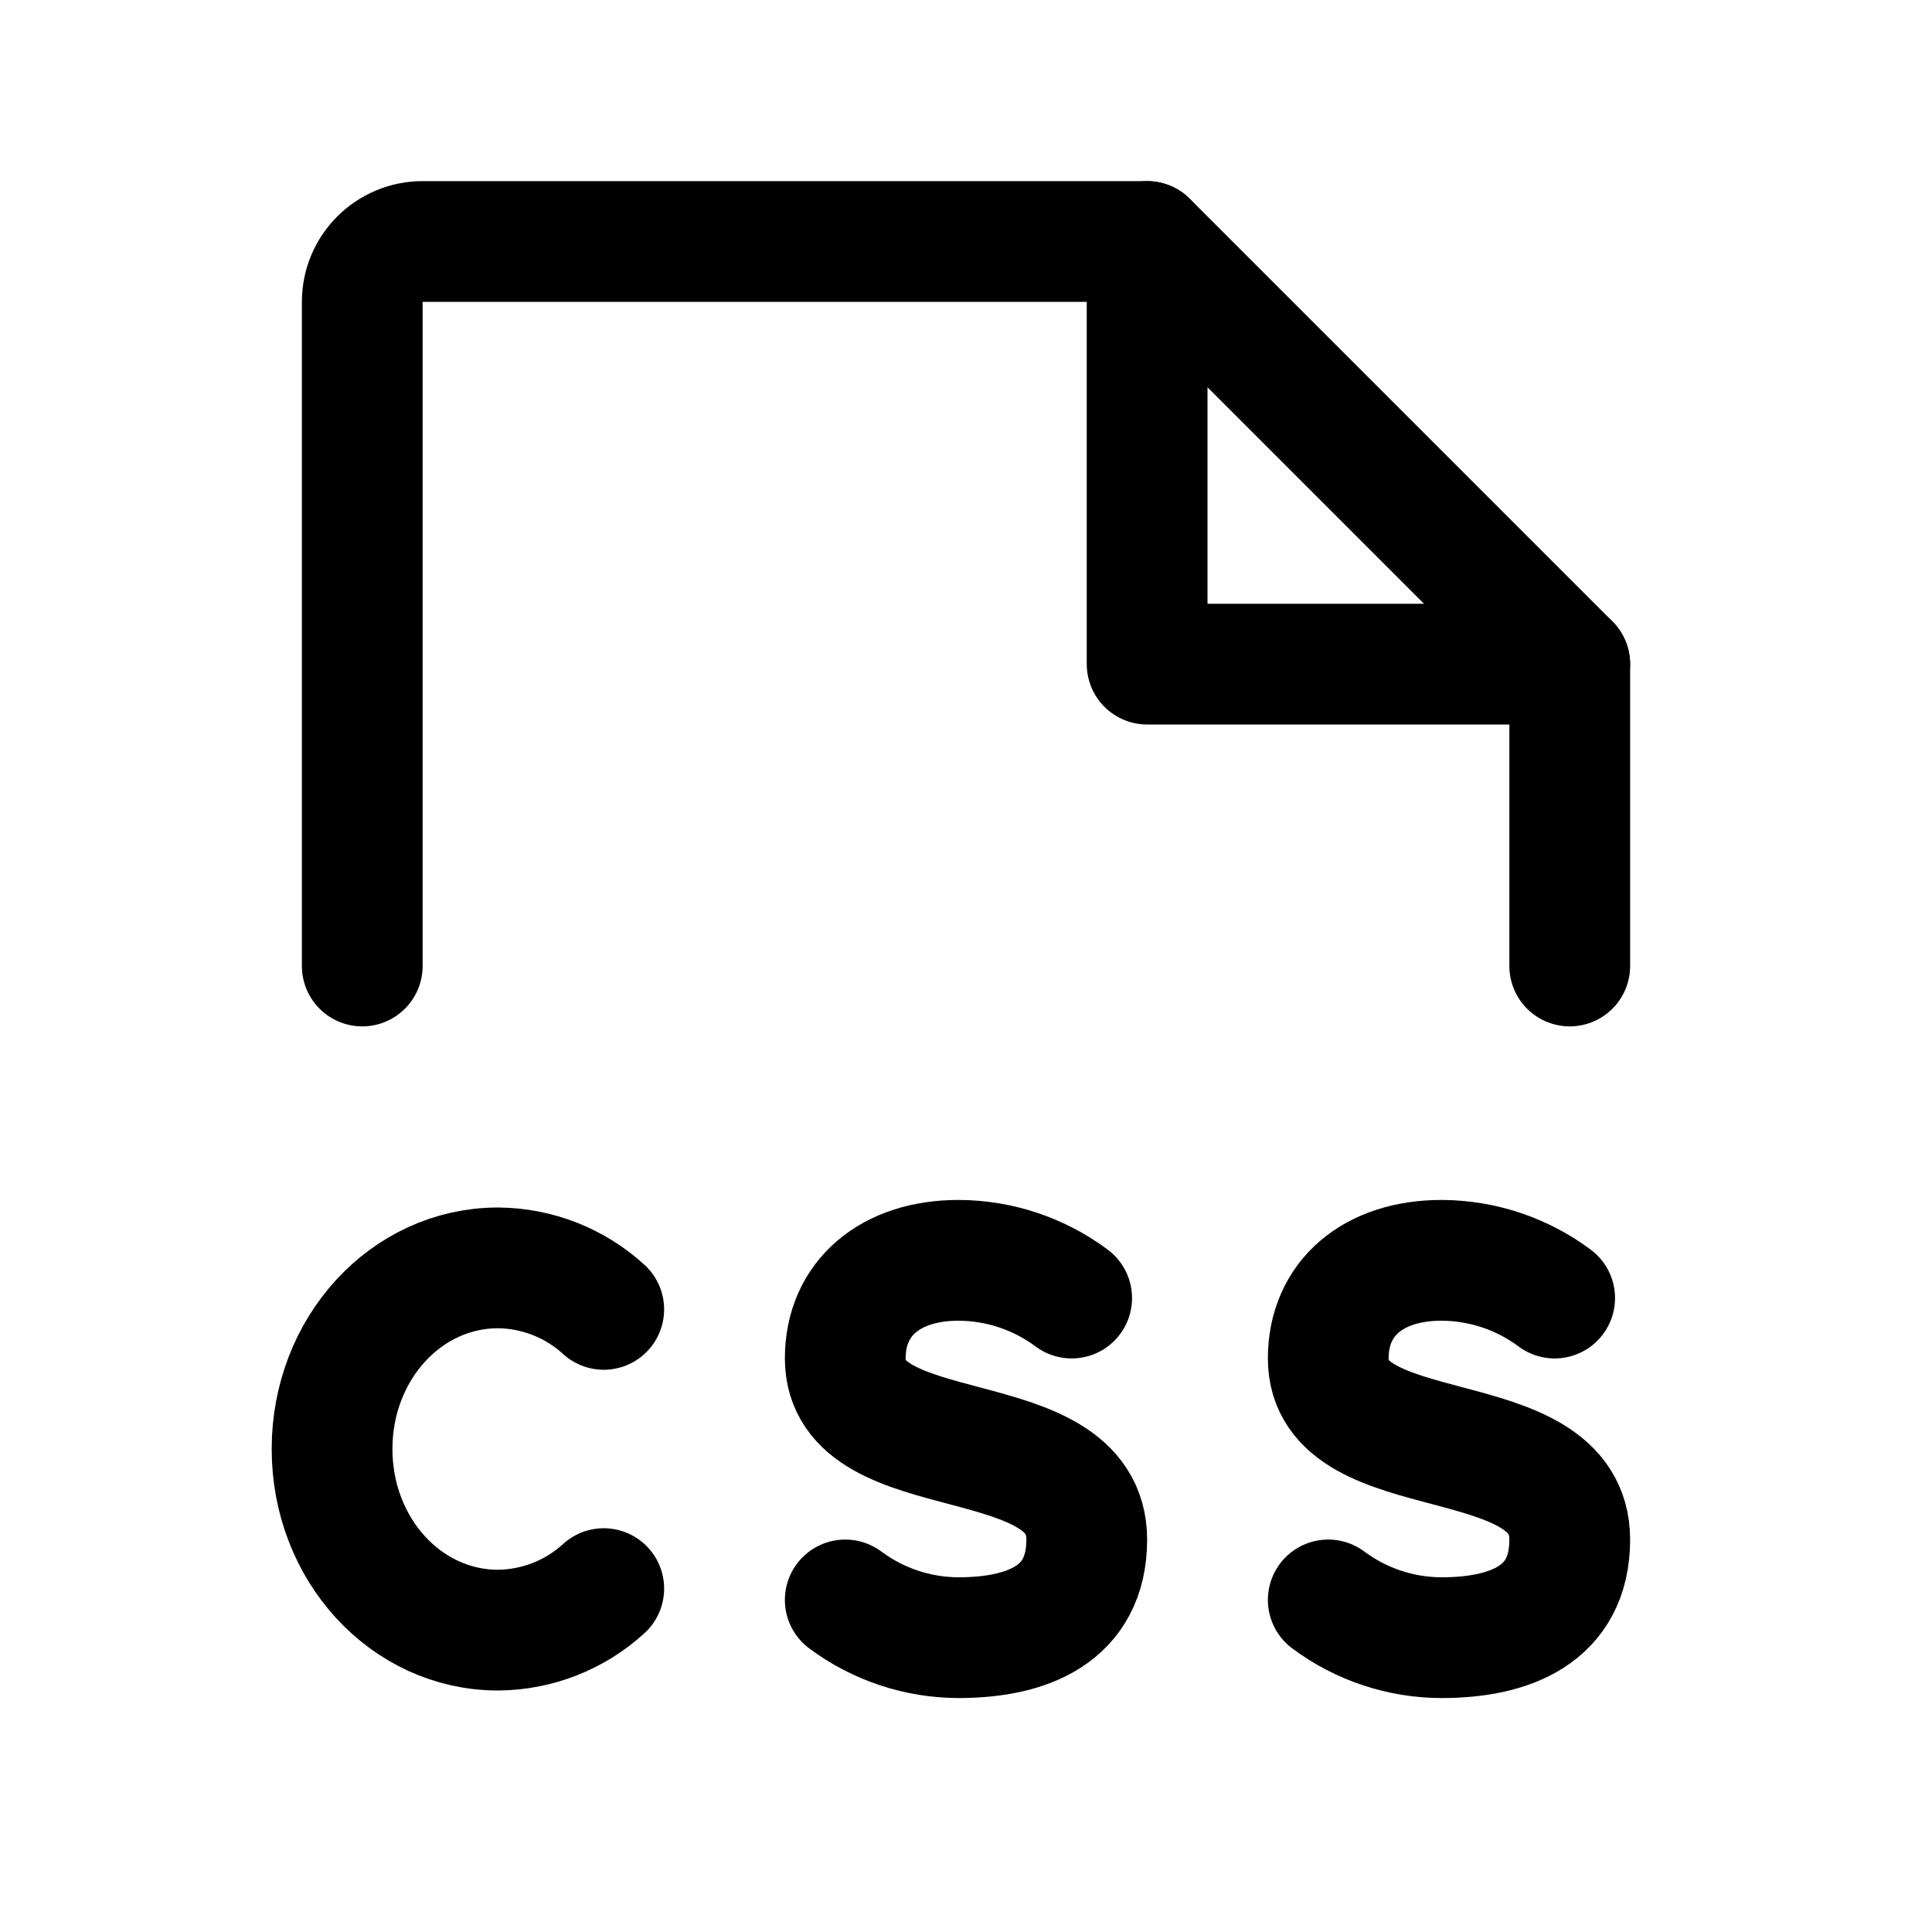
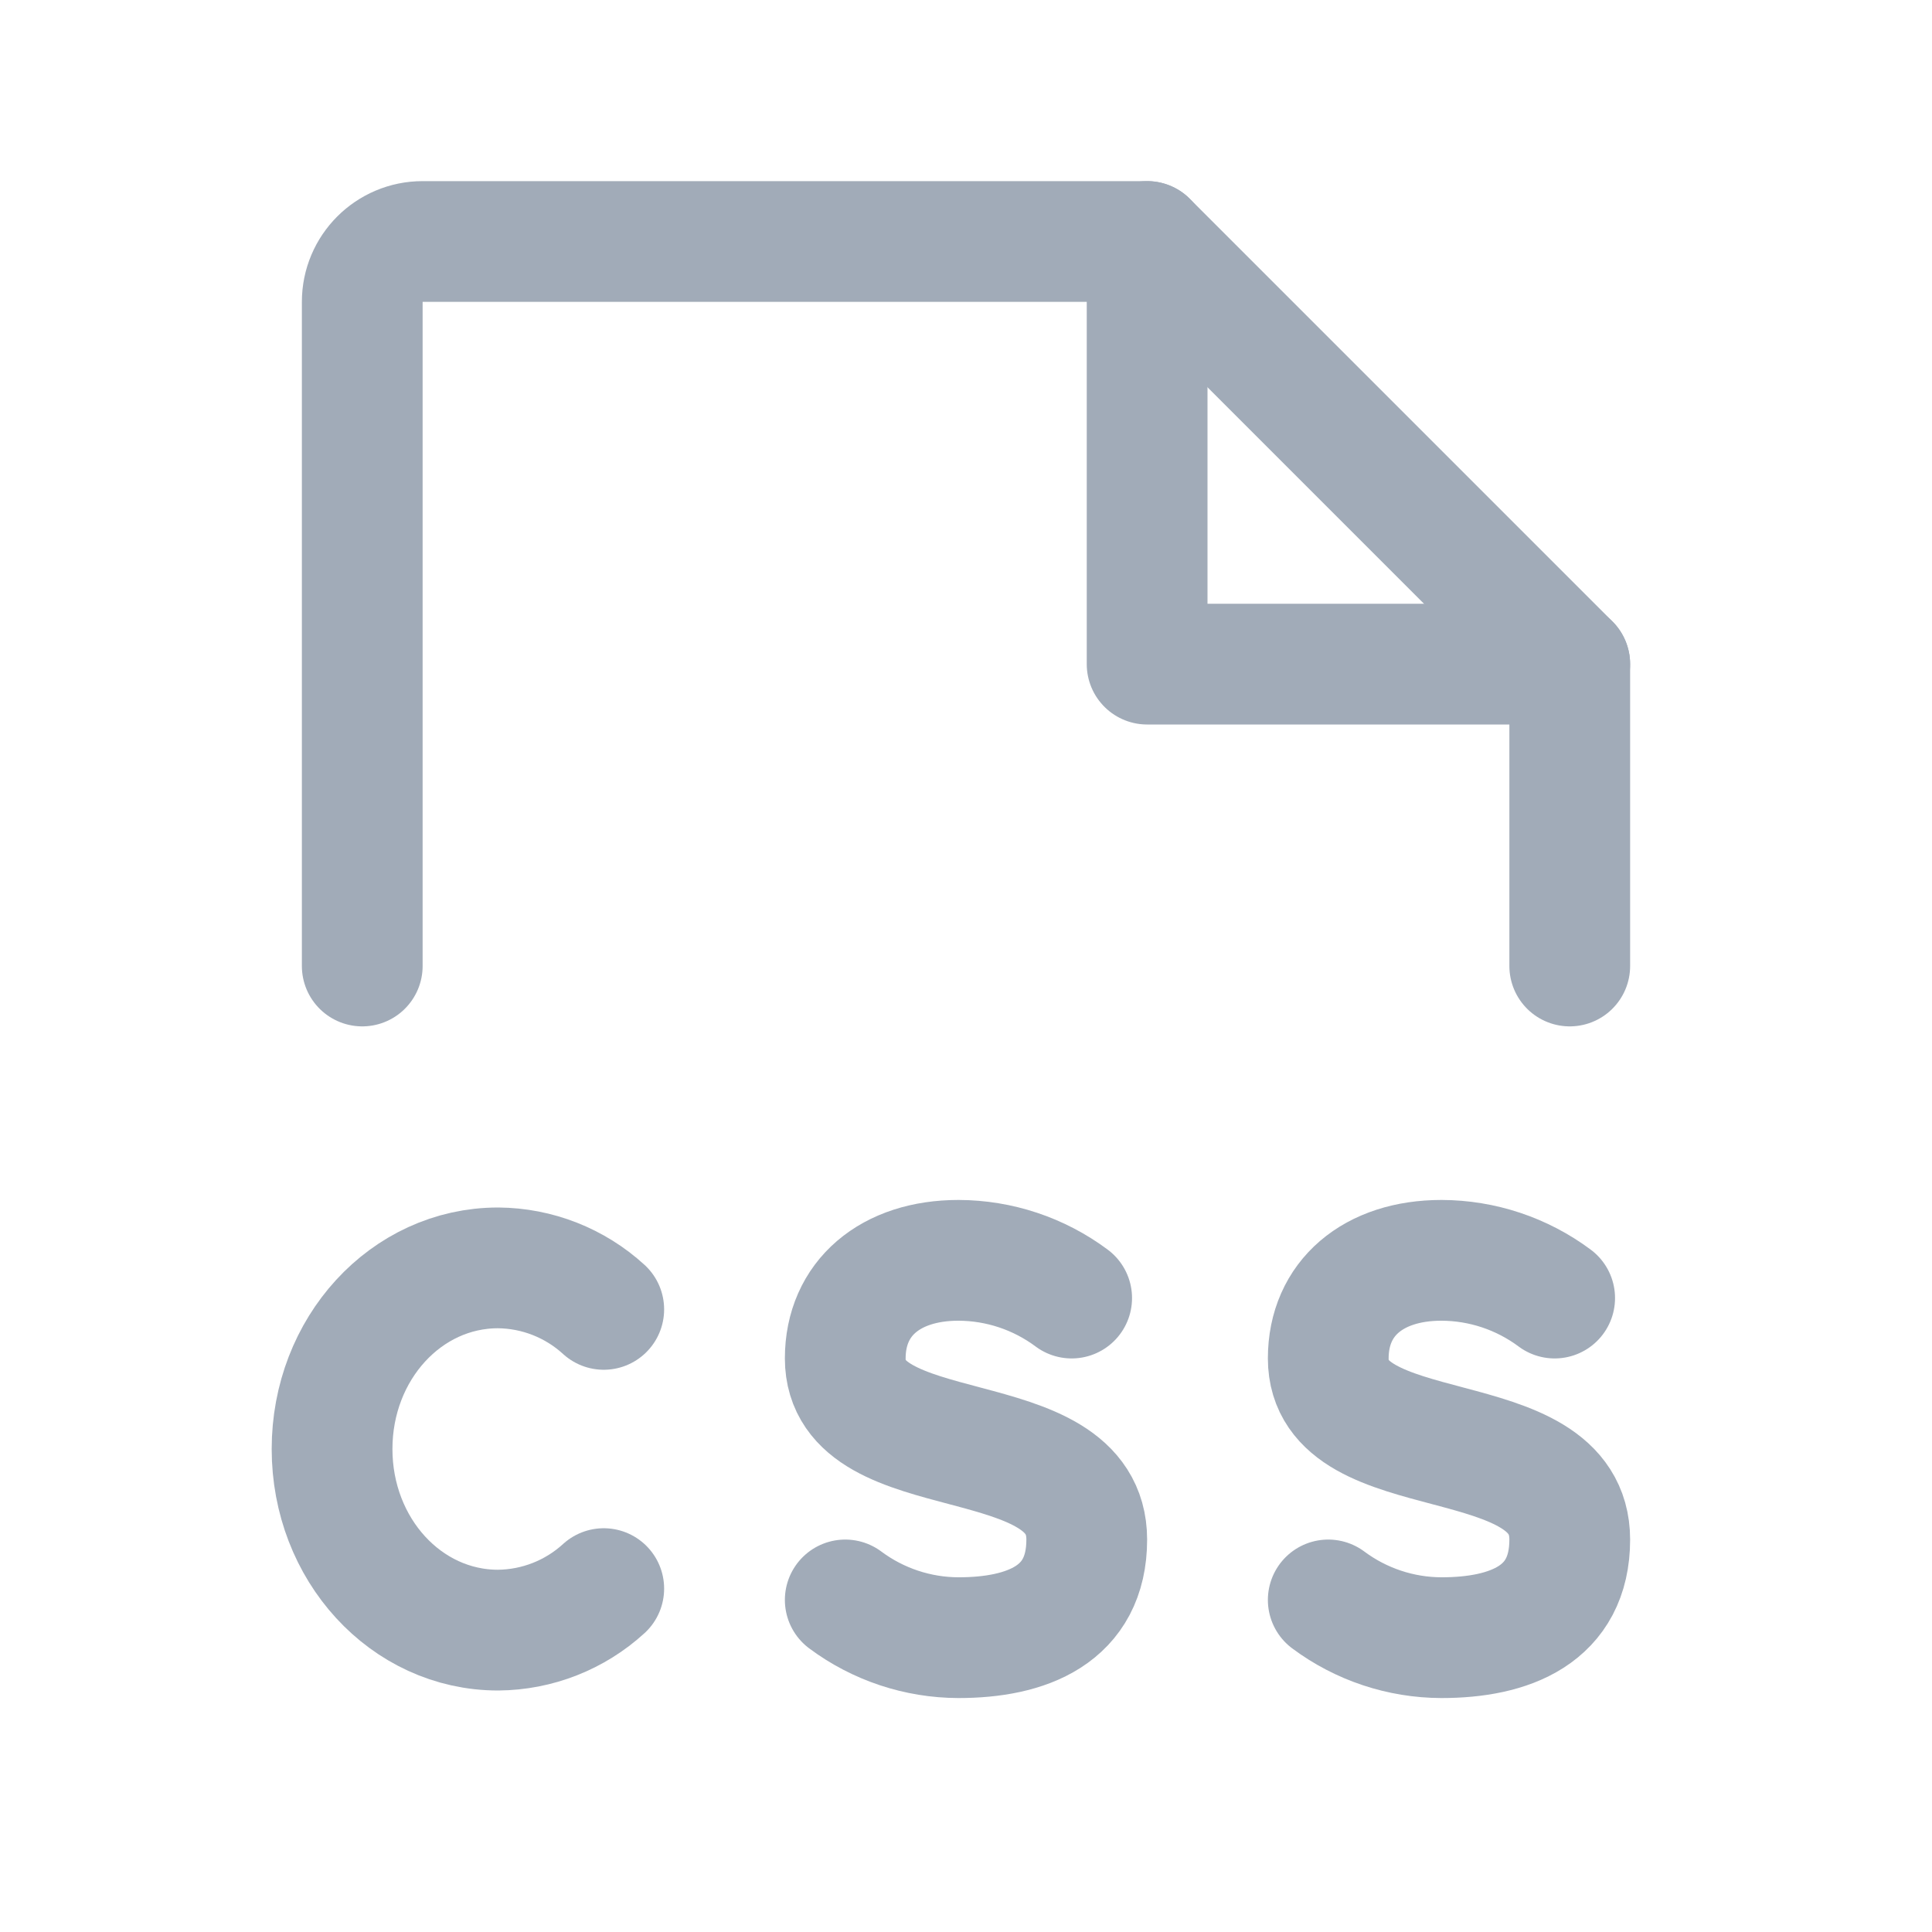
- <svg xmlns="http://www.w3.org/2000/svg" width="192" height="192" fill="#000000" viewBox="0 0 256 256">
+ <svg xmlns="http://www.w3.org/2000/svg" width="192" height="192" fill="#A1ABB8" viewBox="0 0 256 256">
  <rect width="256" height="256" fill="none" />
-   <path d="M80,210.5A21,21,0,0,1,66,216c-12.2,0-22-10.7-22-24s9.8-24,22-24a21,21,0,0,1,14,5.5" fill="none" stroke="#000000" stroke-linecap="round" stroke-linejoin="round" stroke-width="16" />
-   <path d="M112,212a25.2,25.2,0,0,0,15,5c9,0,17-3,17-13,0-16-32-9-32-24,0-8,6-13,15-13a25.2,25.2,0,0,1,15,5" fill="none" stroke="#000000" stroke-linecap="round" stroke-linejoin="round" stroke-width="16" />
-   <path d="M176,212a25.2,25.2,0,0,0,15,5c9,0,17-3,17-13,0-16-32-9-32-24,0-8,6-13,15-13a25.2,25.2,0,0,1,15,5" fill="none" stroke="#000000" stroke-linecap="round" stroke-linejoin="round" stroke-width="16" />
-   <path d="M48,128V40a8,8,0,0,1,8-8h96l56,56v40" fill="none" stroke="#000000" stroke-linecap="round" stroke-linejoin="round" stroke-width="16" />
-   <polyline points="152 32 152 88 208 88" fill="none" stroke="#000000" stroke-linecap="round" stroke-linejoin="round" stroke-width="16" />
+   <path d="M80,210.5A21,21,0,0,1,66,216c-12.2,0-22-10.7-22-24s9.8-24,22-24a21,21,0,0,1,14,5.5" fill="none" stroke="#A1ABB8" stroke-linecap="round" stroke-linejoin="round" stroke-width="16" />
+   <path d="M112,212a25.2,25.2,0,0,0,15,5c9,0,17-3,17-13,0-16-32-9-32-24,0-8,6-13,15-13a25.2,25.2,0,0,1,15,5" fill="none" stroke="#A1ABB8" stroke-linecap="round" stroke-linejoin="round" stroke-width="16" />
+   <path d="M176,212a25.2,25.2,0,0,0,15,5c9,0,17-3,17-13,0-16-32-9-32-24,0-8,6-13,15-13a25.2,25.2,0,0,1,15,5" fill="none" stroke="#A1ABB8" stroke-linecap="round" stroke-linejoin="round" stroke-width="16" />
+   <path d="M48,128V40a8,8,0,0,1,8-8h96l56,56v40" fill="none" stroke="#A1ABB8" stroke-linecap="round" stroke-linejoin="round" stroke-width="16" />
+   <polyline points="152 32 152 88 208 88" fill="none" stroke="#A1ABB8" stroke-linecap="round" stroke-linejoin="round" stroke-width="16" />
</svg>
